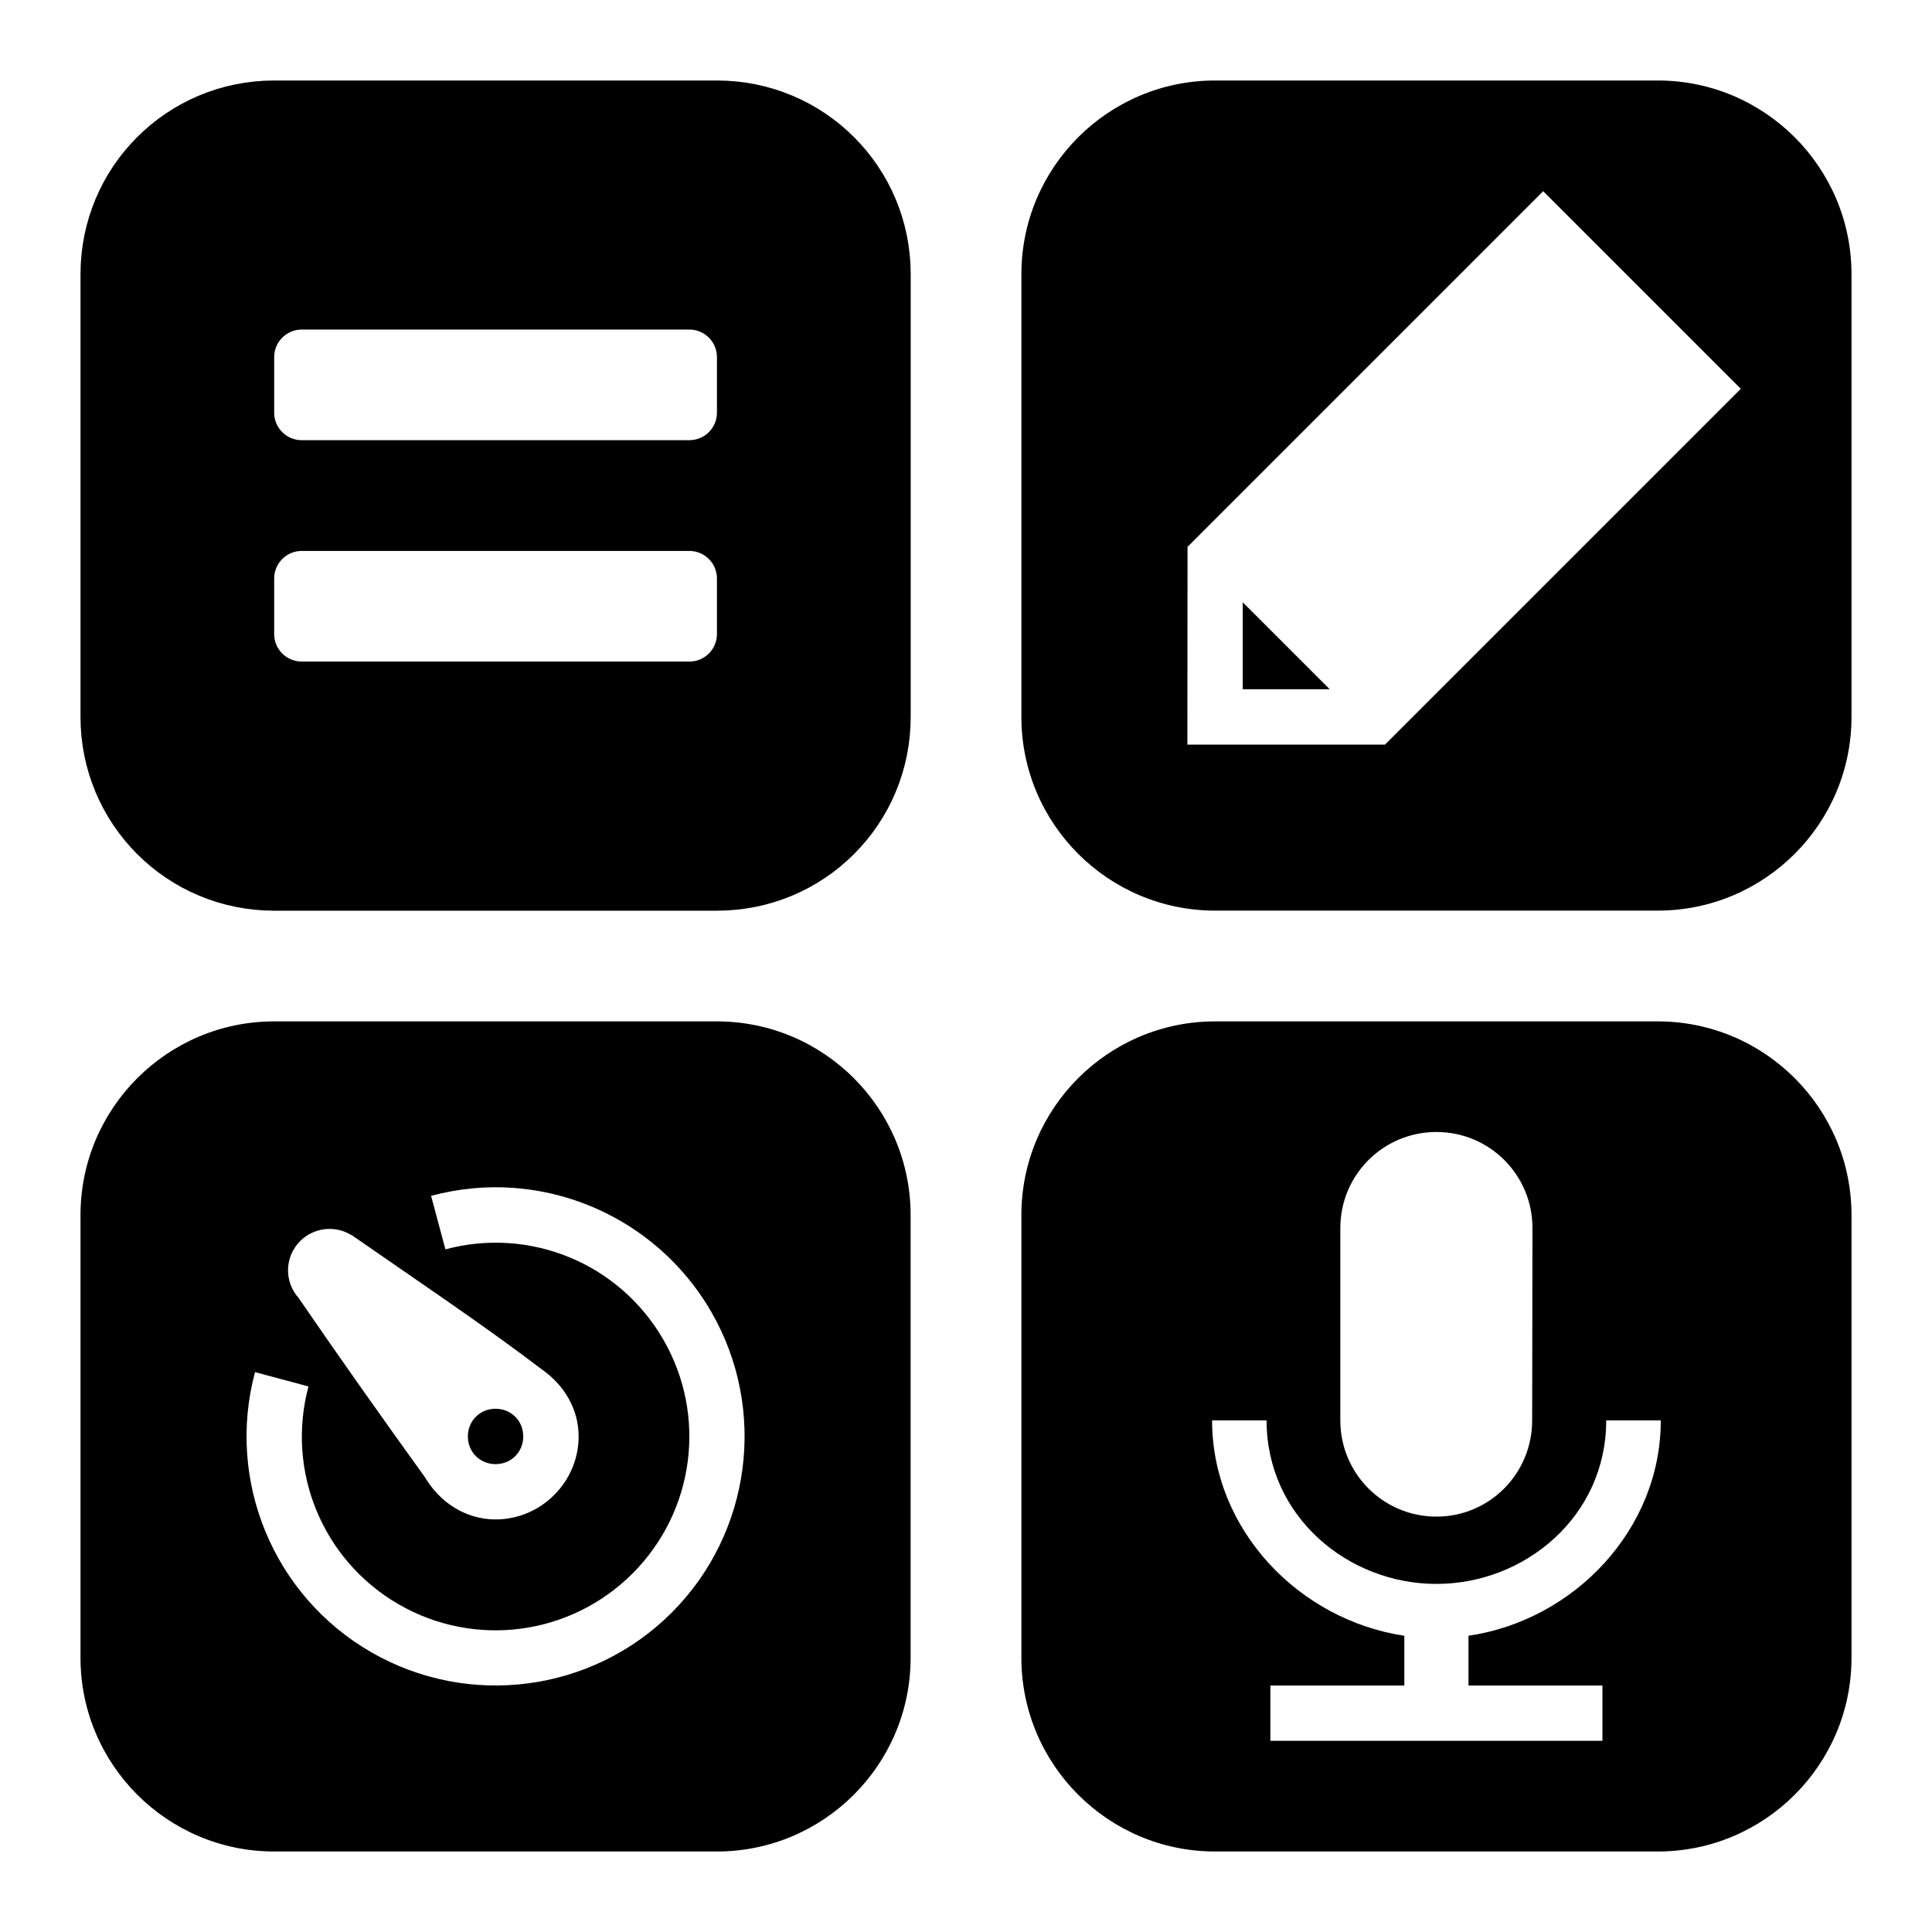
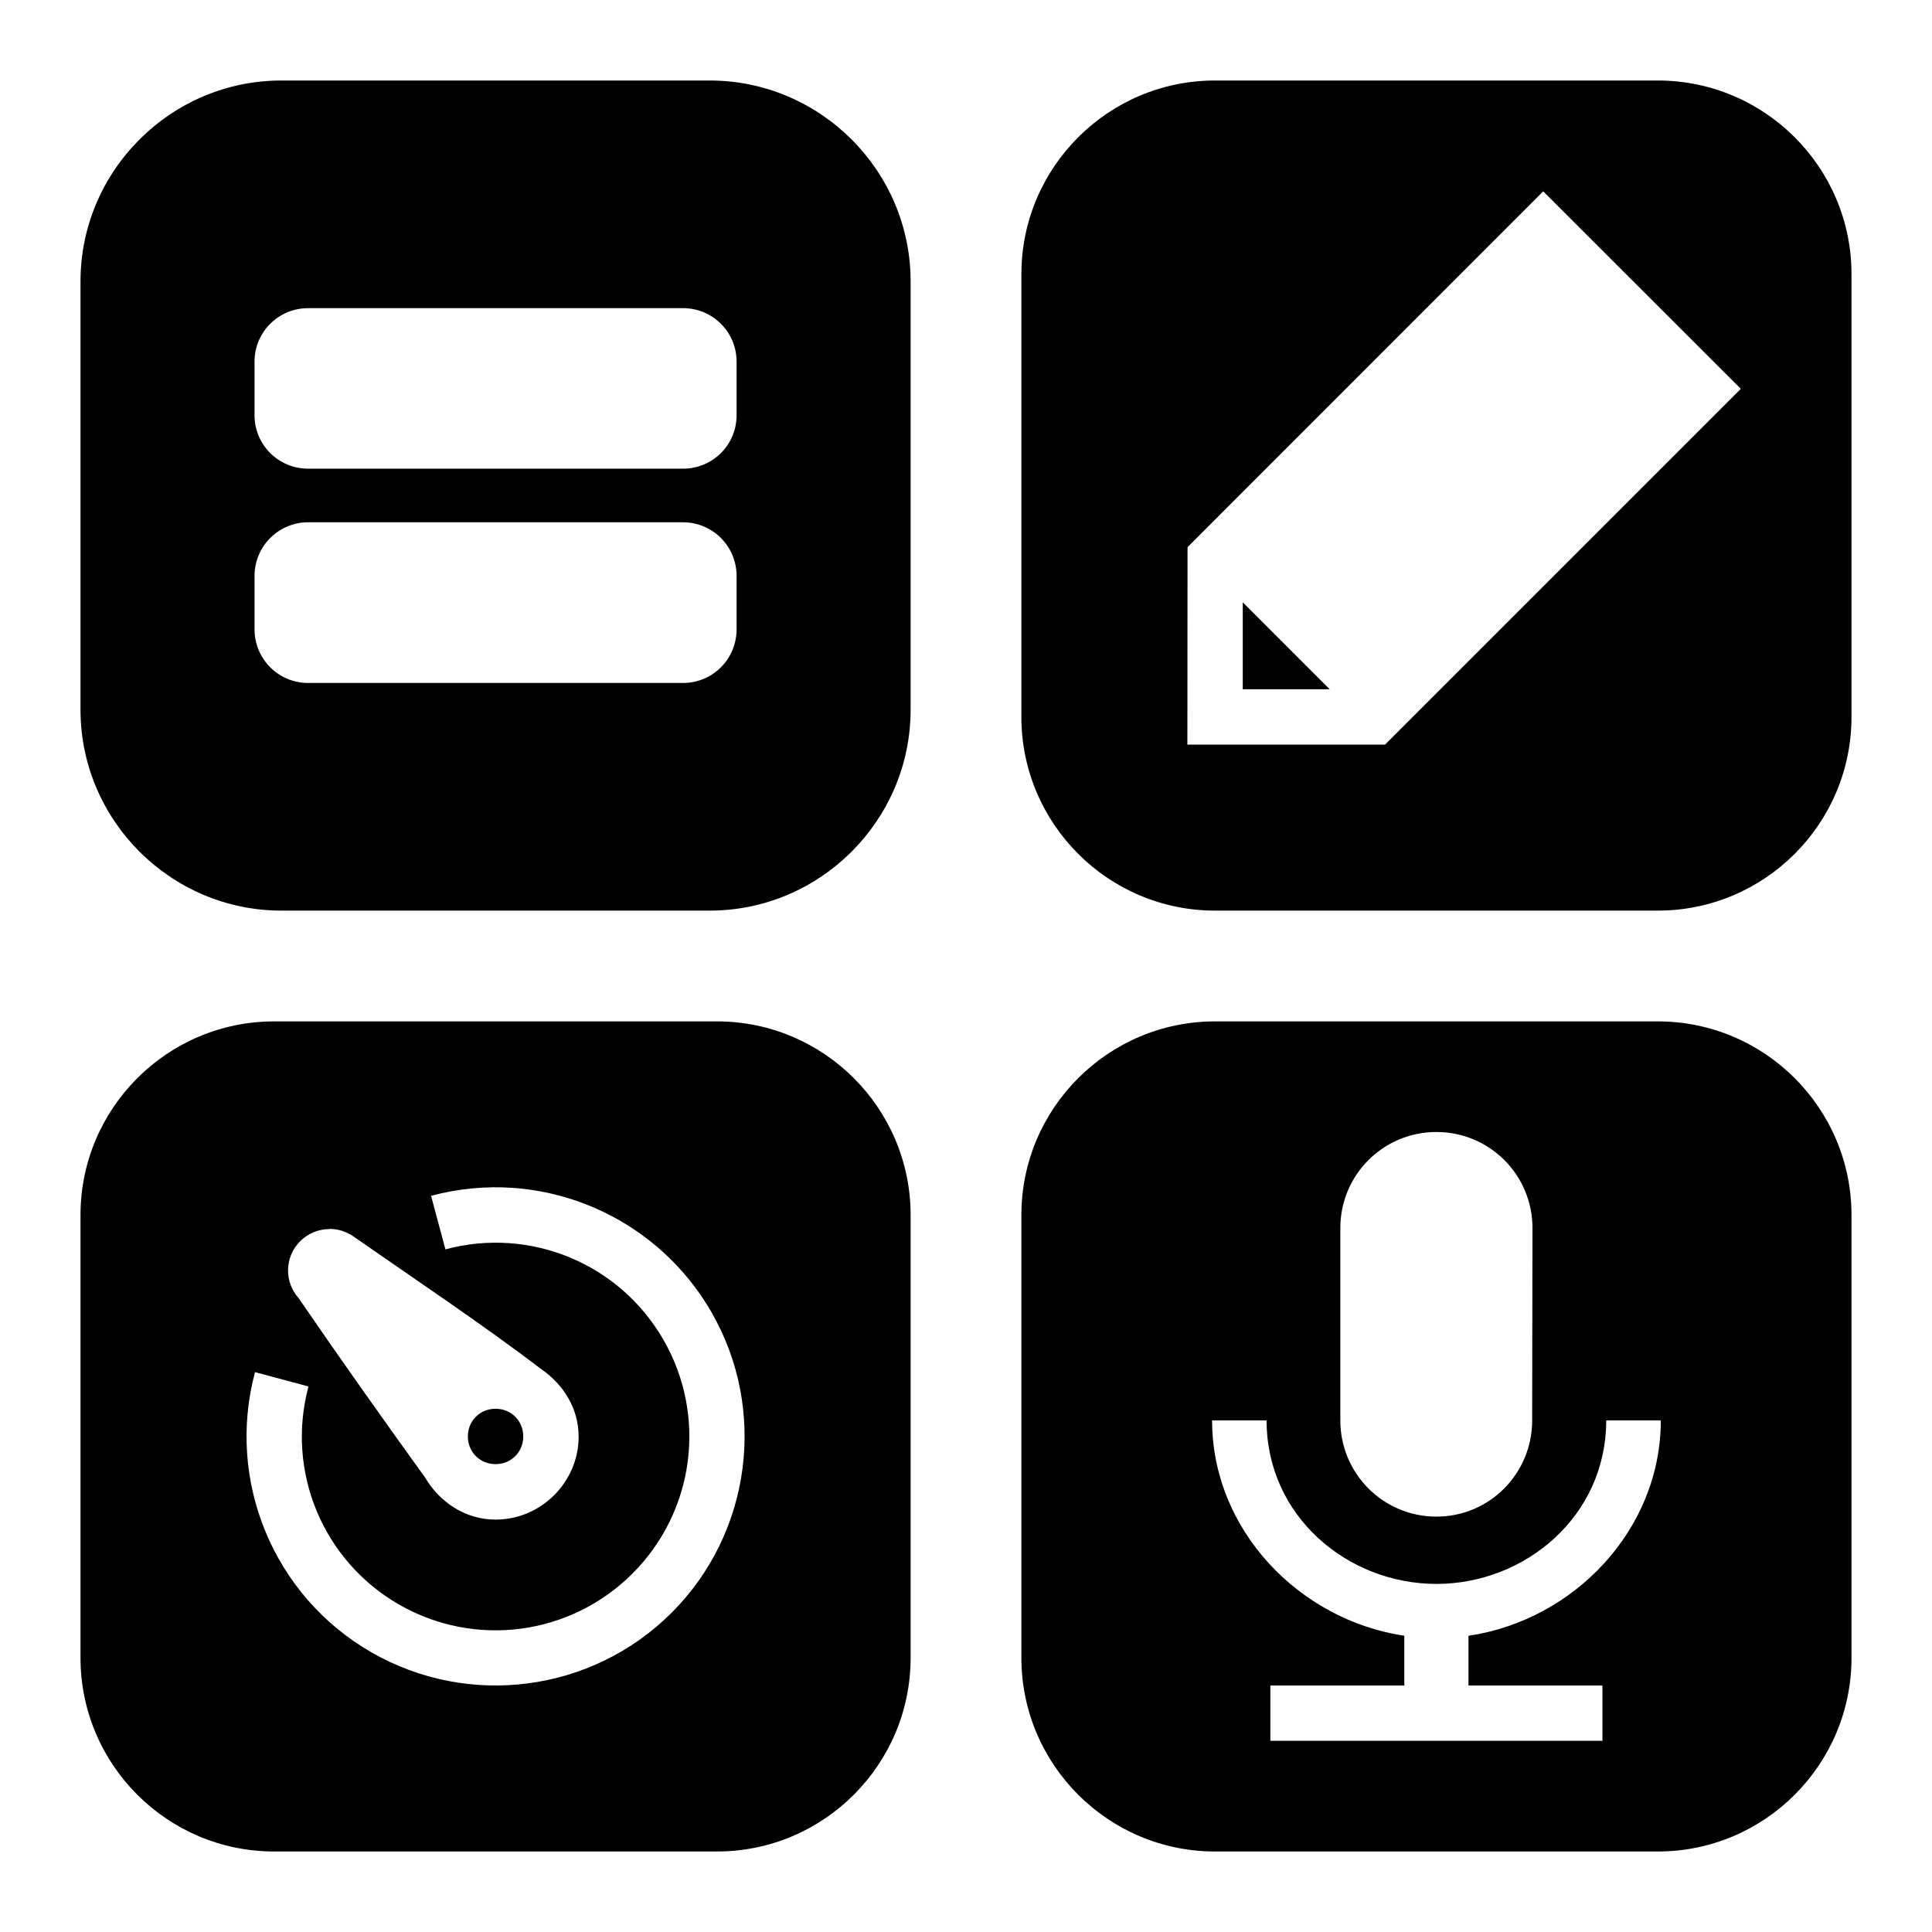
<svg xmlns="http://www.w3.org/2000/svg" width="24" height="24" viewBox="0 0 24 24" id="svg2" version="1.1">
  <defs id="defs4" />
  <g id="layer1" transform="translate(0,-1028.362)">
-     <path style="opacity:1;fill:#000000;fill-opacity:1;stroke:#000000;stroke-width:0.688;stroke-linecap:butt;stroke-linejoin:round;stroke-miterlimit:4;stroke-dasharray:none;stroke-dashoffset:0;stroke-opacity:1" d="M 3.406 1.344 C 2.264 1.344 1.344 2.264 1.344 3.406 L 1.344 8.906 C 1.344 10.049 2.264 10.969 3.406 10.969 L 8.906 10.969 C 10.049 10.969 10.969 10.049 10.969 8.906 L 10.969 3.406 C 10.969 2.264 10.049 1.344 8.906 1.344 L 3.406 1.344 z M 3.75 3.75 L 8.562 3.75 C 8.943 3.75 9.25 4.057 9.25 4.438 L 9.25 5.125 C 9.25 5.506 8.943 5.812 8.562 5.812 L 3.75 5.812 C 3.369 5.812 3.062 5.506 3.062 5.125 L 3.062 4.438 C 3.062 4.057 3.369 3.75 3.75 3.75 z M 3.75 6.5 L 8.562 6.5 C 8.943 6.5 9.25 6.807 9.25 7.188 L 9.25 7.875 C 9.25 8.256 8.943 8.562 8.562 8.562 L 3.75 8.562 C 3.369 8.562 3.062 8.256 3.062 7.875 L 3.062 7.188 C 3.062 6.807 3.369 6.5 3.75 6.5 z " transform="translate(0,1028.362)" id="rect4159" />
-     <path style="color:#000000;font-style:normal;font-variant:normal;font-weight:normal;font-stretch:normal;font-size:medium;line-height:normal;font-family:sans-serif;text-indent:0;text-align:start;text-decoration:none;text-decoration-line:none;text-decoration-style:solid;text-decoration-color:#000000;letter-spacing:normal;word-spacing:normal;text-transform:none;direction:ltr;block-progression:tb;writing-mode:lr-tb;baseline-shift:baseline;text-anchor:start;white-space:normal;clip-rule:nonzero;display:inline;overflow:visible;visibility:visible;opacity:1;isolation:auto;mix-blend-mode:normal;color-interpolation:sRGB;color-interpolation-filters:linearRGB;solid-color:#000000;solid-opacity:1;fill:#000000;fill-opacity:1;fill-rule:nonzero;stroke:none;stroke-width:0.688;stroke-linecap:butt;stroke-linejoin:round;stroke-miterlimit:4;stroke-dasharray:none;stroke-dashoffset:0;stroke-opacity:1;color-rendering:auto;image-rendering:auto;shape-rendering:auto;text-rendering:auto;enable-background:accumulate" d="M 3.406 12.688 C 2.079 12.688 1 13.767 1 15.094 L 1 20.594 C 1 21.921 2.079 23 3.406 23 L 8.906 23 C 10.233 23 11.312 21.921 11.312 20.594 L 11.312 15.094 C 11.312 13.767 10.233 12.688 8.906 12.688 L 3.406 12.688 z M 6.371 14.756 C 7.376 14.826 8.311 15.388 8.836 16.297 C 9.535 17.508 9.333 19.044 8.344 20.033 C 7.355 21.022 5.821 21.223 4.609 20.523 C 3.398 19.824 2.806 18.396 3.168 17.045 L 3.832 17.223 C 3.55 18.276 4.008 19.384 4.953 19.93 C 5.898 20.475 7.086 20.318 7.857 19.547 C 8.629 18.775 8.786 17.585 8.24 16.641 C 7.695 15.696 6.587 15.237 5.533 15.52 L 5.355 14.855 C 5.693 14.765 6.036 14.732 6.371 14.756 z M 4.094 15.266 C 4.189 15.266 4.282 15.292 4.363 15.342 L 4.365 15.34 C 5.149 15.886 5.997 16.452 6.732 17.012 C 7 17.199 7.188 17.495 7.188 17.844 C 7.188 18.409 6.722 18.875 6.156 18.875 C 5.78 18.875 5.461 18.658 5.281 18.354 C 4.773 17.649 4.217 16.865 3.709 16.123 C 3.625 16.029 3.578 15.907 3.578 15.781 C 3.578 15.496 3.809 15.266 4.094 15.266 z M 6.156 17.5 C 5.962 17.5 5.812 17.65 5.812 17.844 C 5.812 18.038 5.962 18.188 6.156 18.188 C 6.35 18.188 6.5 18.038 6.5 17.844 C 6.5 17.65 6.35 17.5 6.156 17.5 z " transform="translate(0,1028.362)" id="rect4159-5" />
-     <path style="color:#000000;font-style:normal;font-variant:normal;font-weight:normal;font-stretch:normal;font-size:medium;line-height:normal;font-family:sans-serif;text-indent:0;text-align:start;text-decoration:none;text-decoration-line:none;text-decoration-style:solid;text-decoration-color:#000000;letter-spacing:normal;word-spacing:normal;text-transform:none;direction:ltr;block-progression:tb;writing-mode:lr-tb;baseline-shift:baseline;text-anchor:start;white-space:normal;clip-rule:nonzero;display:inline;overflow:visible;visibility:visible;opacity:1;isolation:auto;mix-blend-mode:normal;color-interpolation:sRGB;color-interpolation-filters:linearRGB;solid-color:#000000;solid-opacity:1;fill:#000000;fill-opacity:1;fill-rule:nonzero;stroke:none;stroke-width:0.688;stroke-linecap:butt;stroke-linejoin:round;stroke-miterlimit:4;stroke-dasharray:none;stroke-dashoffset:0;stroke-opacity:1;color-rendering:auto;image-rendering:auto;shape-rendering:auto;text-rendering:auto;enable-background:accumulate" d="M 15.094 1 C 13.767 1 12.688 2.079 12.688 3.406 L 12.688 8.906 C 12.688 10.233 13.767 11.312 15.094 11.312 L 20.594 11.312 C 21.921 11.312 23 10.233 23 8.906 L 23 3.406 C 23 2.079 21.921 1 20.594 1 L 15.094 1 z M 19.17 2.375 L 21.625 4.83 L 17.205 9.25 L 14.75 9.25 L 14.752 6.797 L 14.75 6.795 L 19.17 2.375 z M 15.438 7.482 L 15.438 8.562 L 16.518 8.562 L 15.438 7.482 z " transform="translate(0,1028.362)" id="rect4159-8" />
-     <path style="color:#000000;font-style:normal;font-variant:normal;font-weight:normal;font-stretch:normal;font-size:medium;line-height:normal;font-family:sans-serif;text-indent:0;text-align:start;text-decoration:none;text-decoration-line:none;text-decoration-style:solid;text-decoration-color:#000000;letter-spacing:normal;word-spacing:normal;text-transform:none;direction:ltr;block-progression:tb;writing-mode:lr-tb;baseline-shift:baseline;text-anchor:start;white-space:normal;clip-rule:nonzero;display:inline;overflow:visible;visibility:visible;opacity:1;isolation:auto;mix-blend-mode:normal;color-interpolation:sRGB;color-interpolation-filters:linearRGB;solid-color:#000000;solid-opacity:1;fill:#000000;fill-opacity:1;fill-rule:nonzero;stroke:none;stroke-width:0.688;stroke-linecap:butt;stroke-linejoin:round;stroke-miterlimit:4;stroke-dasharray:none;stroke-dashoffset:0;stroke-opacity:1;color-rendering:auto;image-rendering:auto;shape-rendering:auto;text-rendering:auto;enable-background:accumulate" d="M 15.094 12.688 C 13.767 12.688 12.688 13.767 12.688 15.094 L 12.688 20.594 C 12.688 21.921 13.767 23 15.094 23 L 20.594 23 C 21.921 23 23 21.921 23 20.594 L 23 15.094 C 23 13.767 21.921 12.688 20.594 12.688 L 15.094 12.688 z M 17.844 14.062 C 18.504 14.062 19.037 14.595 19.037 15.256 L 19.033 17.645 C 19.033 18.305 18.504 18.84 17.844 18.84 C 17.183 18.84 16.65 18.305 16.65 17.645 L 16.65 15.256 C 16.65 14.595 17.183 14.062 17.844 14.062 z M 15.057 17.645 L 15.734 17.645 C 15.734 18.839 16.745 19.676 17.844 19.676 C 18.942 19.676 19.953 18.839 19.953 17.645 L 20.631 17.645 C 20.631 19.006 19.548 20.129 18.242 20.32 L 18.242 20.938 L 19.906 20.938 L 19.906 21.625 L 18.242 21.625 L 17.445 21.625 L 15.781 21.625 L 15.781 20.938 L 17.445 20.938 L 17.445 20.32 C 16.14 20.125 15.057 19.006 15.057 17.645 z " transform="translate(0,1028.362)" id="rect4159-4" />
+     <path style="color:#000000;font-style:normal;font-variant:normal;font-weight:normal;font-stretch:normal;font-size:medium;line-height:normal;font-family:sans-serif;text-indent:0;text-align:start;text-decoration:none;text-decoration-line:none;text-decoration-style:solid;text-decoration-color:#000000;letter-spacing:normal;word-spacing:normal;text-transform:none;direction:ltr;block-progression:tb;writing-mode:lr-tb;baseline-shift:baseline;text-anchor:start;white-space:normal;clip-rule:nonzero;display:inline;overflow:visible;visibility:visible;opacity:1;isolation:auto;mix-blend-mode:normal;color-interpolation:sRGB;color-interpolation-filters:linearRGB;solid-color:#000000;solid-opacity:1;fill:#000000;fill-opacity:1;fill-rule:nonzero;stroke:none;stroke-width:0.688;stroke-linecap:butt;stroke-linejoin:round;stroke-miterlimit:4;stroke-dasharray:none;stroke-dashoffset:0;stroke-opacity:1;color-rendering:auto;image-rendering:auto;shape-rendering:auto;text-rendering:auto;enable-background:accumulate" d="M 3.496 1 C 2.122 1 1 2.122 1 3.496 L 1 8.816 C 1 10.19 2.122 11.312 3.496 11.312 L 8.816 11.312 C 10.19 11.312 11.312 10.19 11.312 8.816 L 11.312 3.496 C 11.312 2.122 10.19 1 8.816 1 L 3.496 1 z M 15.094 1 C 13.767 1 12.688 2.079 12.688 3.406 L 12.688 8.906 C 12.688 10.233 13.767 11.312 15.094 11.312 L 20.594 11.312 C 21.921 11.312 23 10.233 23 8.906 L 23 3.406 C 23 2.079 21.921 1 20.594 1 L 15.094 1 z M 19.17 2.377 L 21.625 4.83 L 17.205 9.25 L 14.75 9.25 L 14.752 6.797 L 19.17 2.377 z M 3.828 3.828 L 8.484 3.828 C 8.853 3.828 9.15 4.124 9.15 4.492 L 9.15 5.158 C 9.15 5.527 8.853 5.822 8.484 5.822 L 3.828 5.822 C 3.46 5.822 3.162 5.527 3.162 5.158 L 3.162 4.492 C 3.162 4.124 3.46 3.828 3.828 3.828 z M 3.828 6.488 L 8.484 6.488 C 8.853 6.488 9.15 6.786 9.15 7.154 L 9.15 7.818 C 9.15 8.187 8.853 8.484 8.484 8.484 L 3.828 8.484 C 3.46 8.484 3.162 8.187 3.162 7.818 L 3.162 7.154 C 3.162 6.786 3.46 6.488 3.828 6.488 z M 15.438 7.482 L 15.438 8.562 L 16.518 8.562 L 15.438 7.482 z M 3.406 12.688 C 2.079 12.688 1 13.767 1 15.094 L 1 20.594 C 1 21.921 2.079 23 3.406 23 L 8.906 23 C 10.233 23 11.312 21.921 11.312 20.594 L 11.312 15.094 C 11.312 13.767 10.233 12.688 8.906 12.688 L 3.406 12.688 z M 15.094 12.688 C 13.767 12.688 12.688 13.767 12.688 15.094 L 12.688 20.594 C 12.688 21.921 13.767 23 15.094 23 L 20.594 23 C 21.921 23 23 21.921 23 20.594 L 23 15.094 C 23 13.767 21.921 12.688 20.594 12.688 L 15.094 12.688 z M 17.844 14.062 C 18.504 14.062 19.037 14.595 19.037 15.256 L 19.033 17.645 C 19.033 18.305 18.504 18.84 17.844 18.84 C 17.183 18.84 16.65 18.305 16.65 17.645 L 16.65 15.256 C 16.65 14.595 17.183 14.062 17.844 14.062 z M 6.371 14.756 C 7.376 14.827 8.311 15.388 8.836 16.297 C 9.535 17.508 9.333 19.044 8.344 20.033 C 7.355 21.022 5.821 21.223 4.609 20.523 C 3.398 19.824 2.806 18.396 3.168 17.045 L 3.832 17.223 C 3.55 18.276 4.008 19.384 4.953 19.93 C 5.898 20.475 7.086 20.318 7.857 19.547 C 8.629 18.775 8.786 17.585 8.24 16.641 C 7.695 15.696 6.587 15.237 5.533 15.52 L 5.355 14.855 C 5.693 14.764 6.036 14.733 6.371 14.756 z M 4.094 15.266 C 4.189 15.266 4.282 15.292 4.363 15.342 L 4.365 15.342 C 5.149 15.888 5.997 16.454 6.732 17.014 C 7 17.201 7.188 17.497 7.188 17.846 C 7.188 18.411 6.722 18.877 6.156 18.877 C 5.78 18.877 5.461 18.66 5.281 18.355 C 4.773 17.651 4.217 16.867 3.709 16.125 C 3.625 16.031 3.578 15.909 3.578 15.783 C 3.578 15.498 3.809 15.268 4.094 15.268 L 4.094 15.266 z M 6.156 17.5 C 5.962 17.5 5.812 17.65 5.812 17.844 C 5.812 18.038 5.962 18.188 6.156 18.188 C 6.35 18.188 6.5 18.038 6.5 17.844 C 6.5 17.65 6.35 17.5 6.156 17.5 z M 15.057 17.645 L 15.734 17.645 C 15.734 18.839 16.745 19.676 17.844 19.676 C 18.942 19.676 19.953 18.839 19.953 17.645 L 20.631 17.645 C 20.631 19.006 19.548 20.129 18.242 20.32 L 18.242 20.938 L 19.906 20.938 L 19.906 21.625 L 18.242 21.625 L 17.445 21.625 L 15.781 21.625 L 15.781 20.938 L 17.445 20.938 L 17.445 20.32 C 16.14 20.125 15.057 19.006 15.057 17.645 z " transform="translate(0,1028.362)" id="rect4159-5" />
  </g>
</svg>
